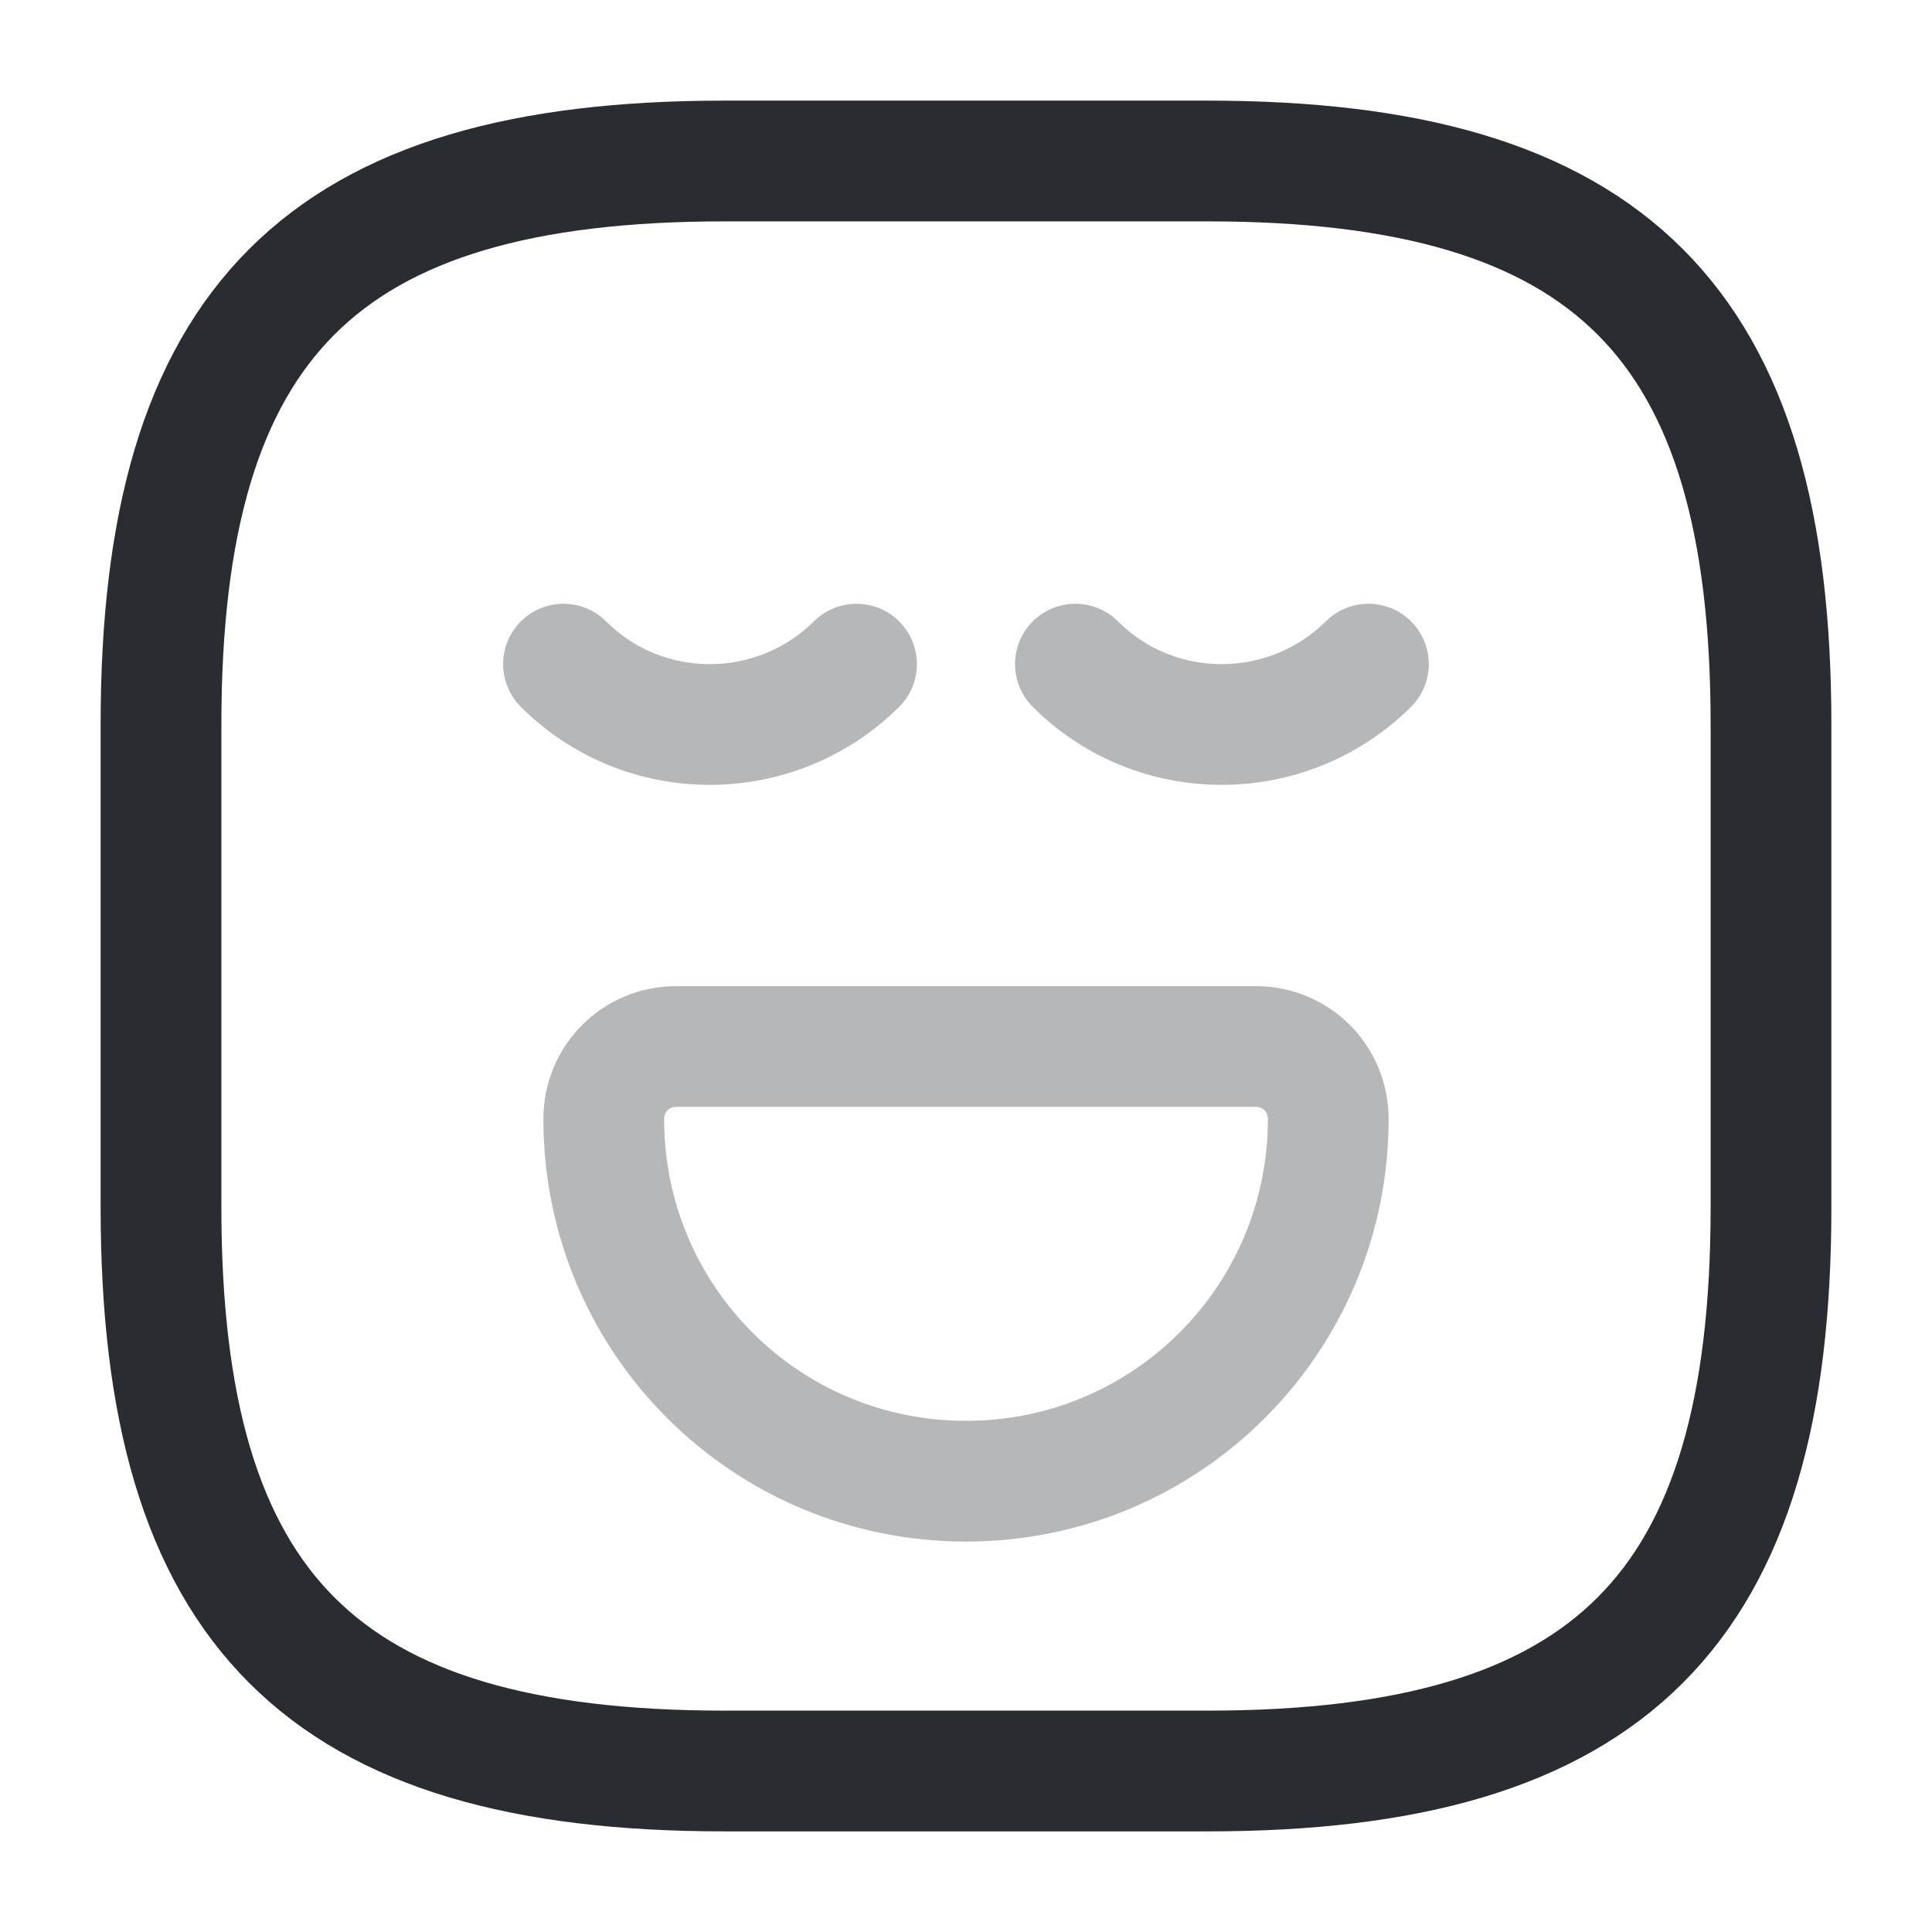
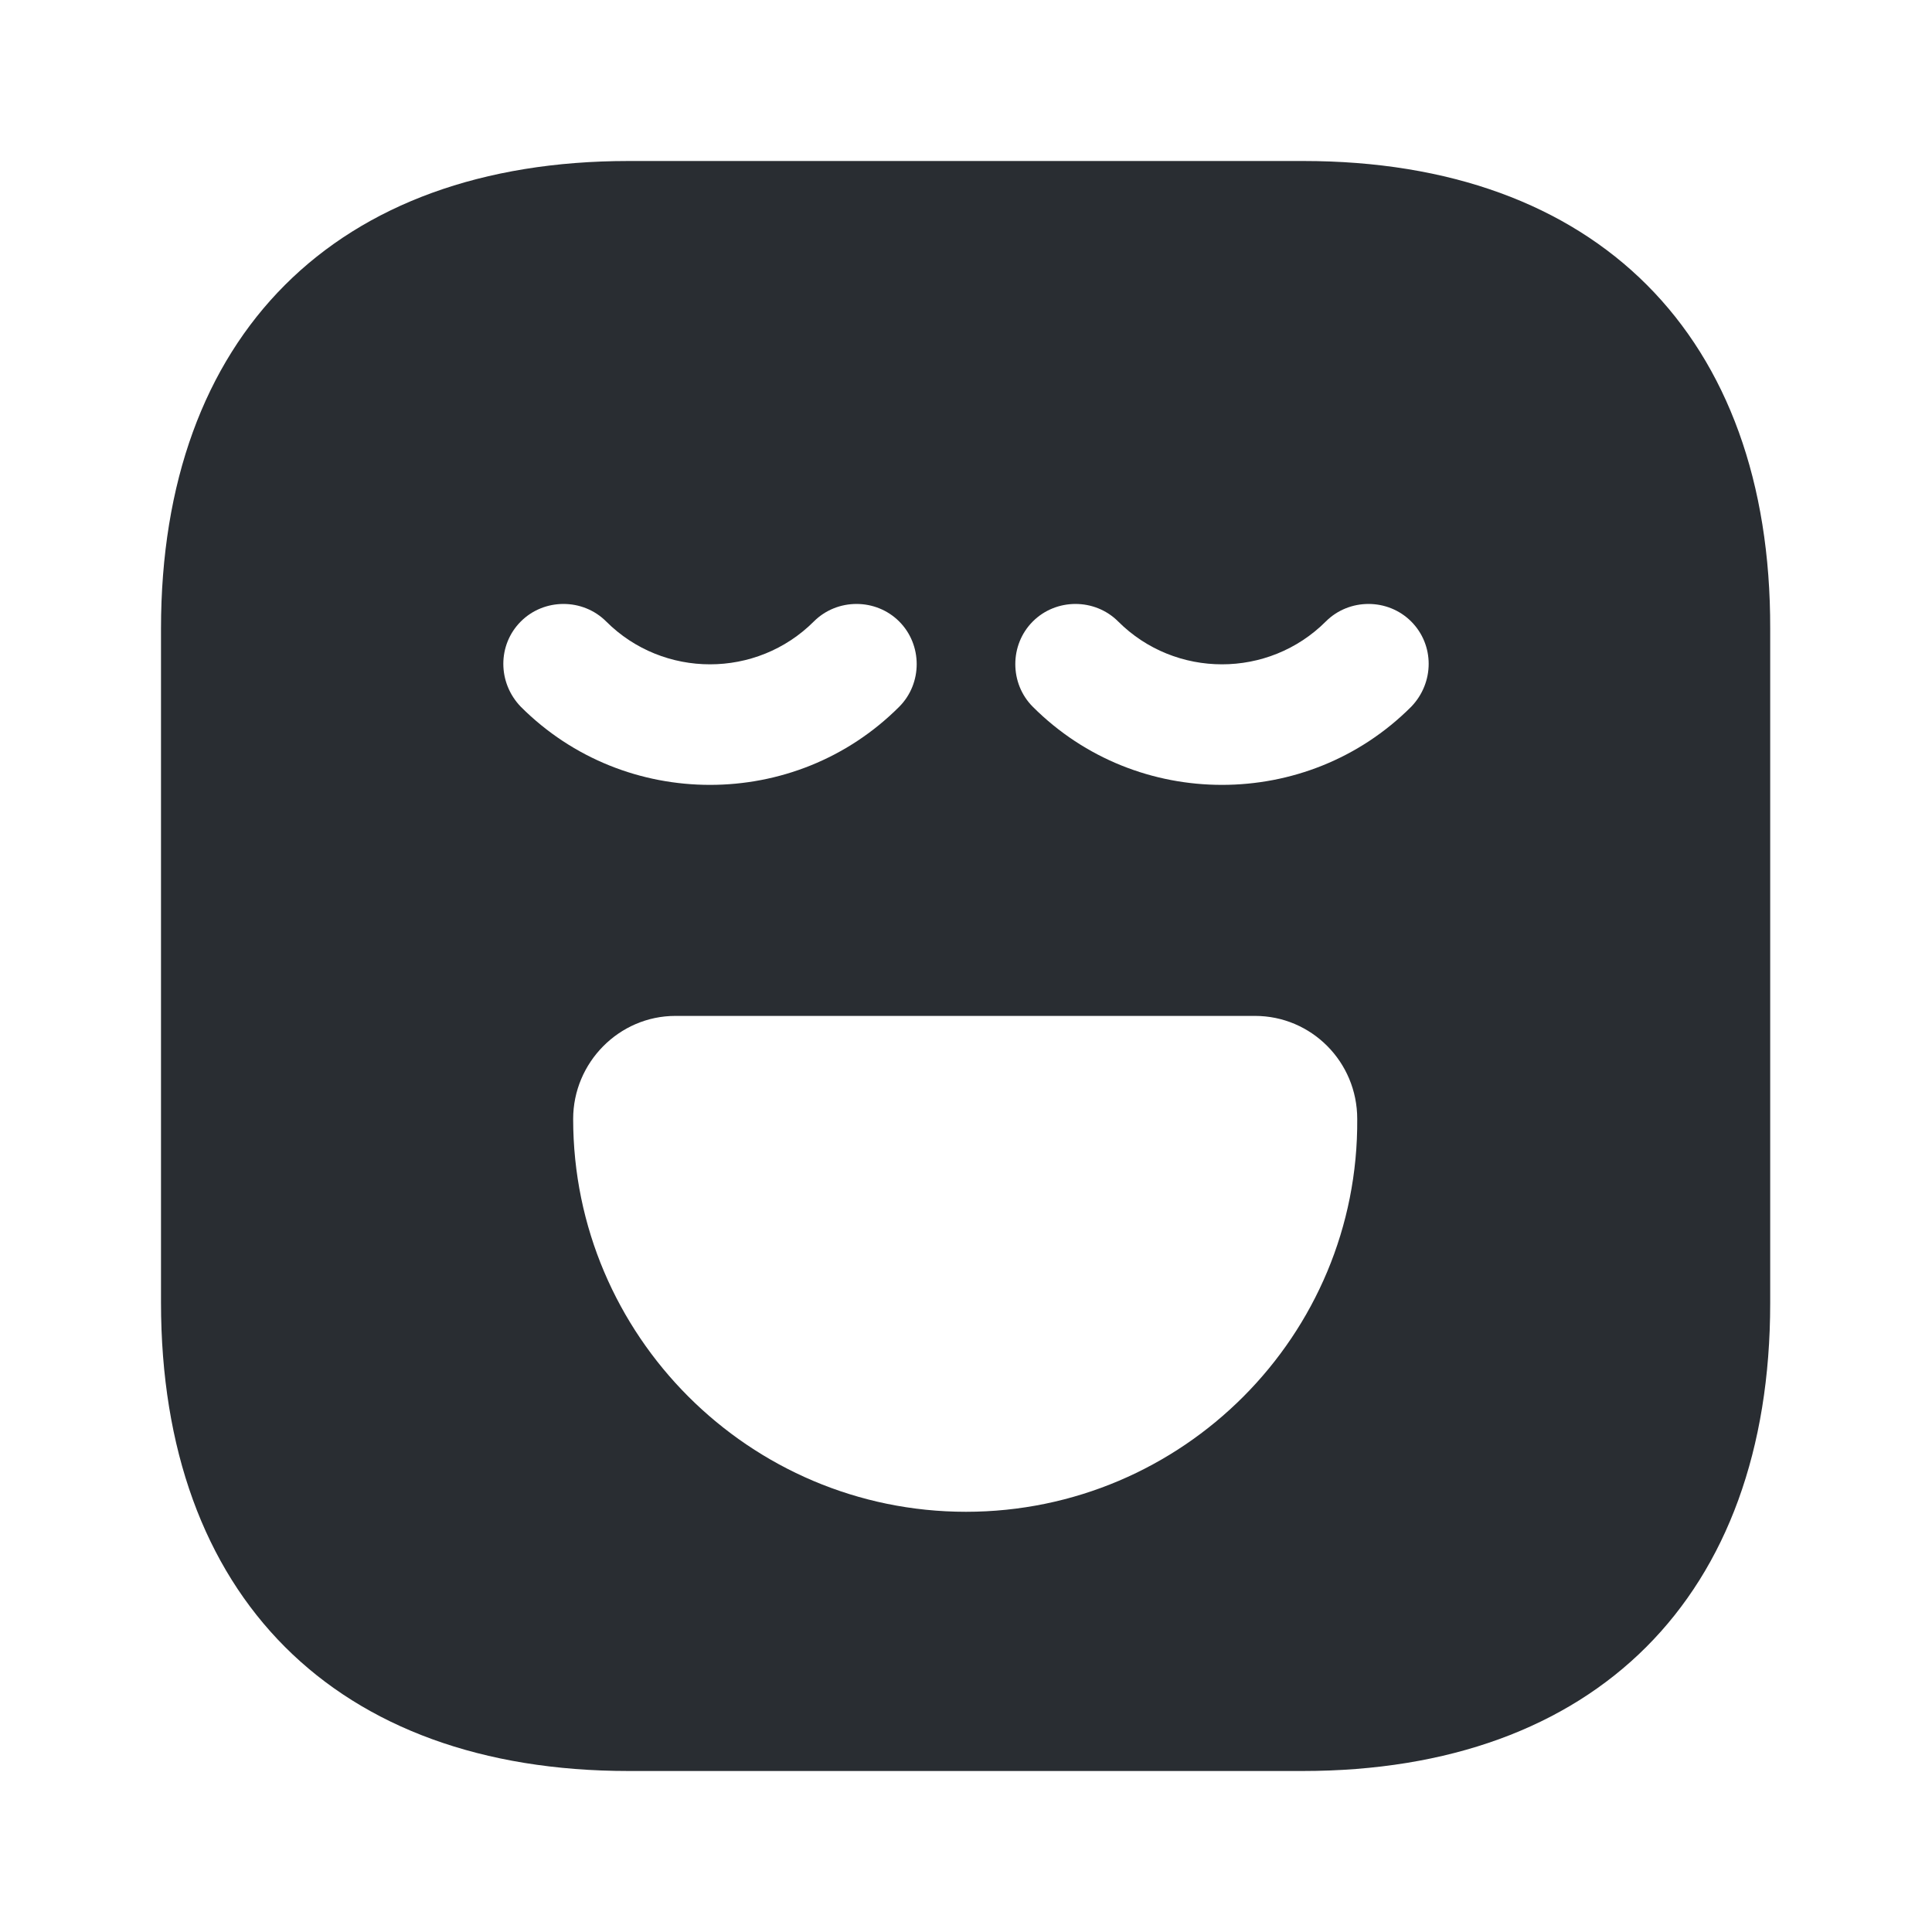
<svg xmlns="http://www.w3.org/2000/svg" width="24" height="24" viewBox="0 0 24 24" fill="none">
-   <path d="M9 22H15C20 22 22 20 22 15V9C22 4 20 2 15 2H9C4 2 2 4 2 9V15C2 20 4 22 9 22Z" stroke="#292D32" stroke-width="1.5" stroke-linecap="round" stroke-linejoin="round" />
-   <path opacity="0.34" d="M7 8.25C8 9.25 9.63 9.25 10.64 8.25" stroke="#292D32" stroke-width="1.5" stroke-miterlimit="10" stroke-linecap="round" stroke-linejoin="round" />
-   <path opacity="0.34" d="M13.359 8.25C14.359 9.25 15.989 9.25 16.999 8.25" stroke="#292D32" stroke-width="1.5" stroke-miterlimit="10" stroke-linecap="round" stroke-linejoin="round" />
-   <path opacity="0.34" d="M8.4 13H15.6C16.1 13 16.5 13.4 16.5 13.9C16.5 16.39 14.49 18.4 12 18.4C9.51 18.4 7.5 16.39 7.5 13.9C7.5 13.4 7.9 13 8.4 13Z" stroke="#292D32" stroke-width="1.5" stroke-miterlimit="10" stroke-linecap="round" stroke-linejoin="round" />
+   <path d="M16.19 2H7.81C4.17 2 2 4.17 2 7.81V16.18C2 19.83 4.17 22 7.81 22H16.18C19.82 22 21.99 19.83 21.99 16.19V7.81C22 4.17 19.83 2 16.19 2ZM6.47 7.72C6.76 7.43 7.24 7.43 7.53 7.72C8.24 8.43 9.4 8.43 10.11 7.72C10.4 7.43 10.88 7.43 11.17 7.72C11.46 8.01 11.46 8.49 11.17 8.78C10.52 9.43 9.67 9.75 8.82 9.75C7.97 9.75 7.12 9.43 6.47 8.78C6.18 8.48 6.18 8.01 6.47 7.72ZM12 18.78C9.31 18.78 7.12 16.59 7.12 13.9C7.12 13.2 7.69 12.62 8.39 12.62H15.59C16.29 12.62 16.86 13.19 16.86 13.9C16.88 16.59 14.69 18.78 12 18.78ZM17.53 8.78C16.88 9.43 16.03 9.75 15.18 9.75C14.33 9.75 13.48 9.43 12.83 8.78C12.54 8.49 12.54 8.01 12.83 7.72C13.12 7.43 13.6 7.43 13.89 7.72C14.6 8.43 15.76 8.43 16.47 7.72C16.76 7.43 17.24 7.43 17.53 7.72C17.82 8.01 17.82 8.48 17.53 8.78Z" fill="#292D32" />
</svg>
